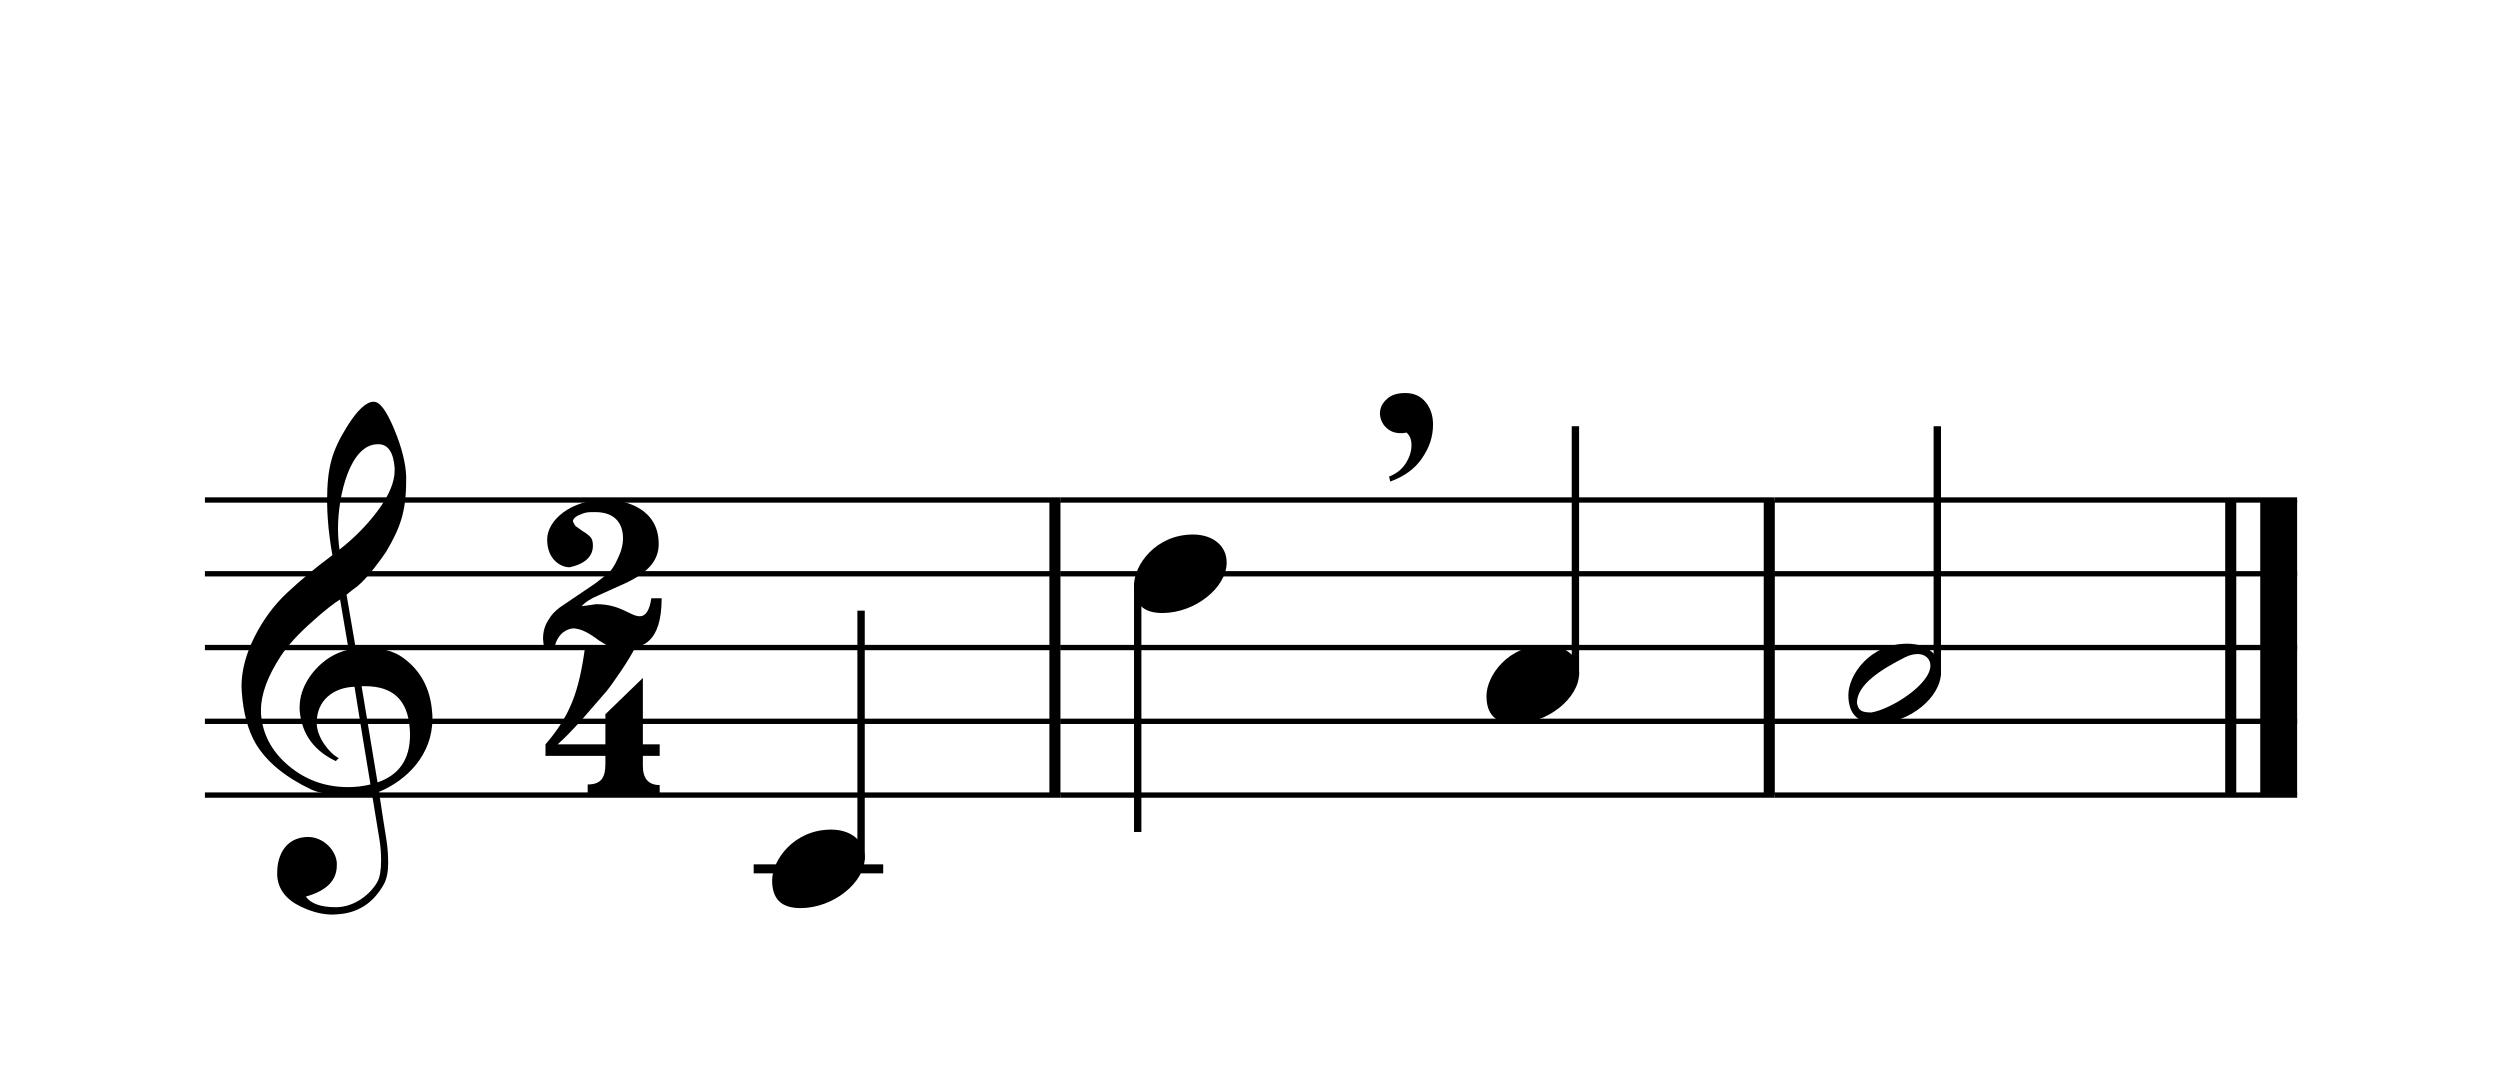
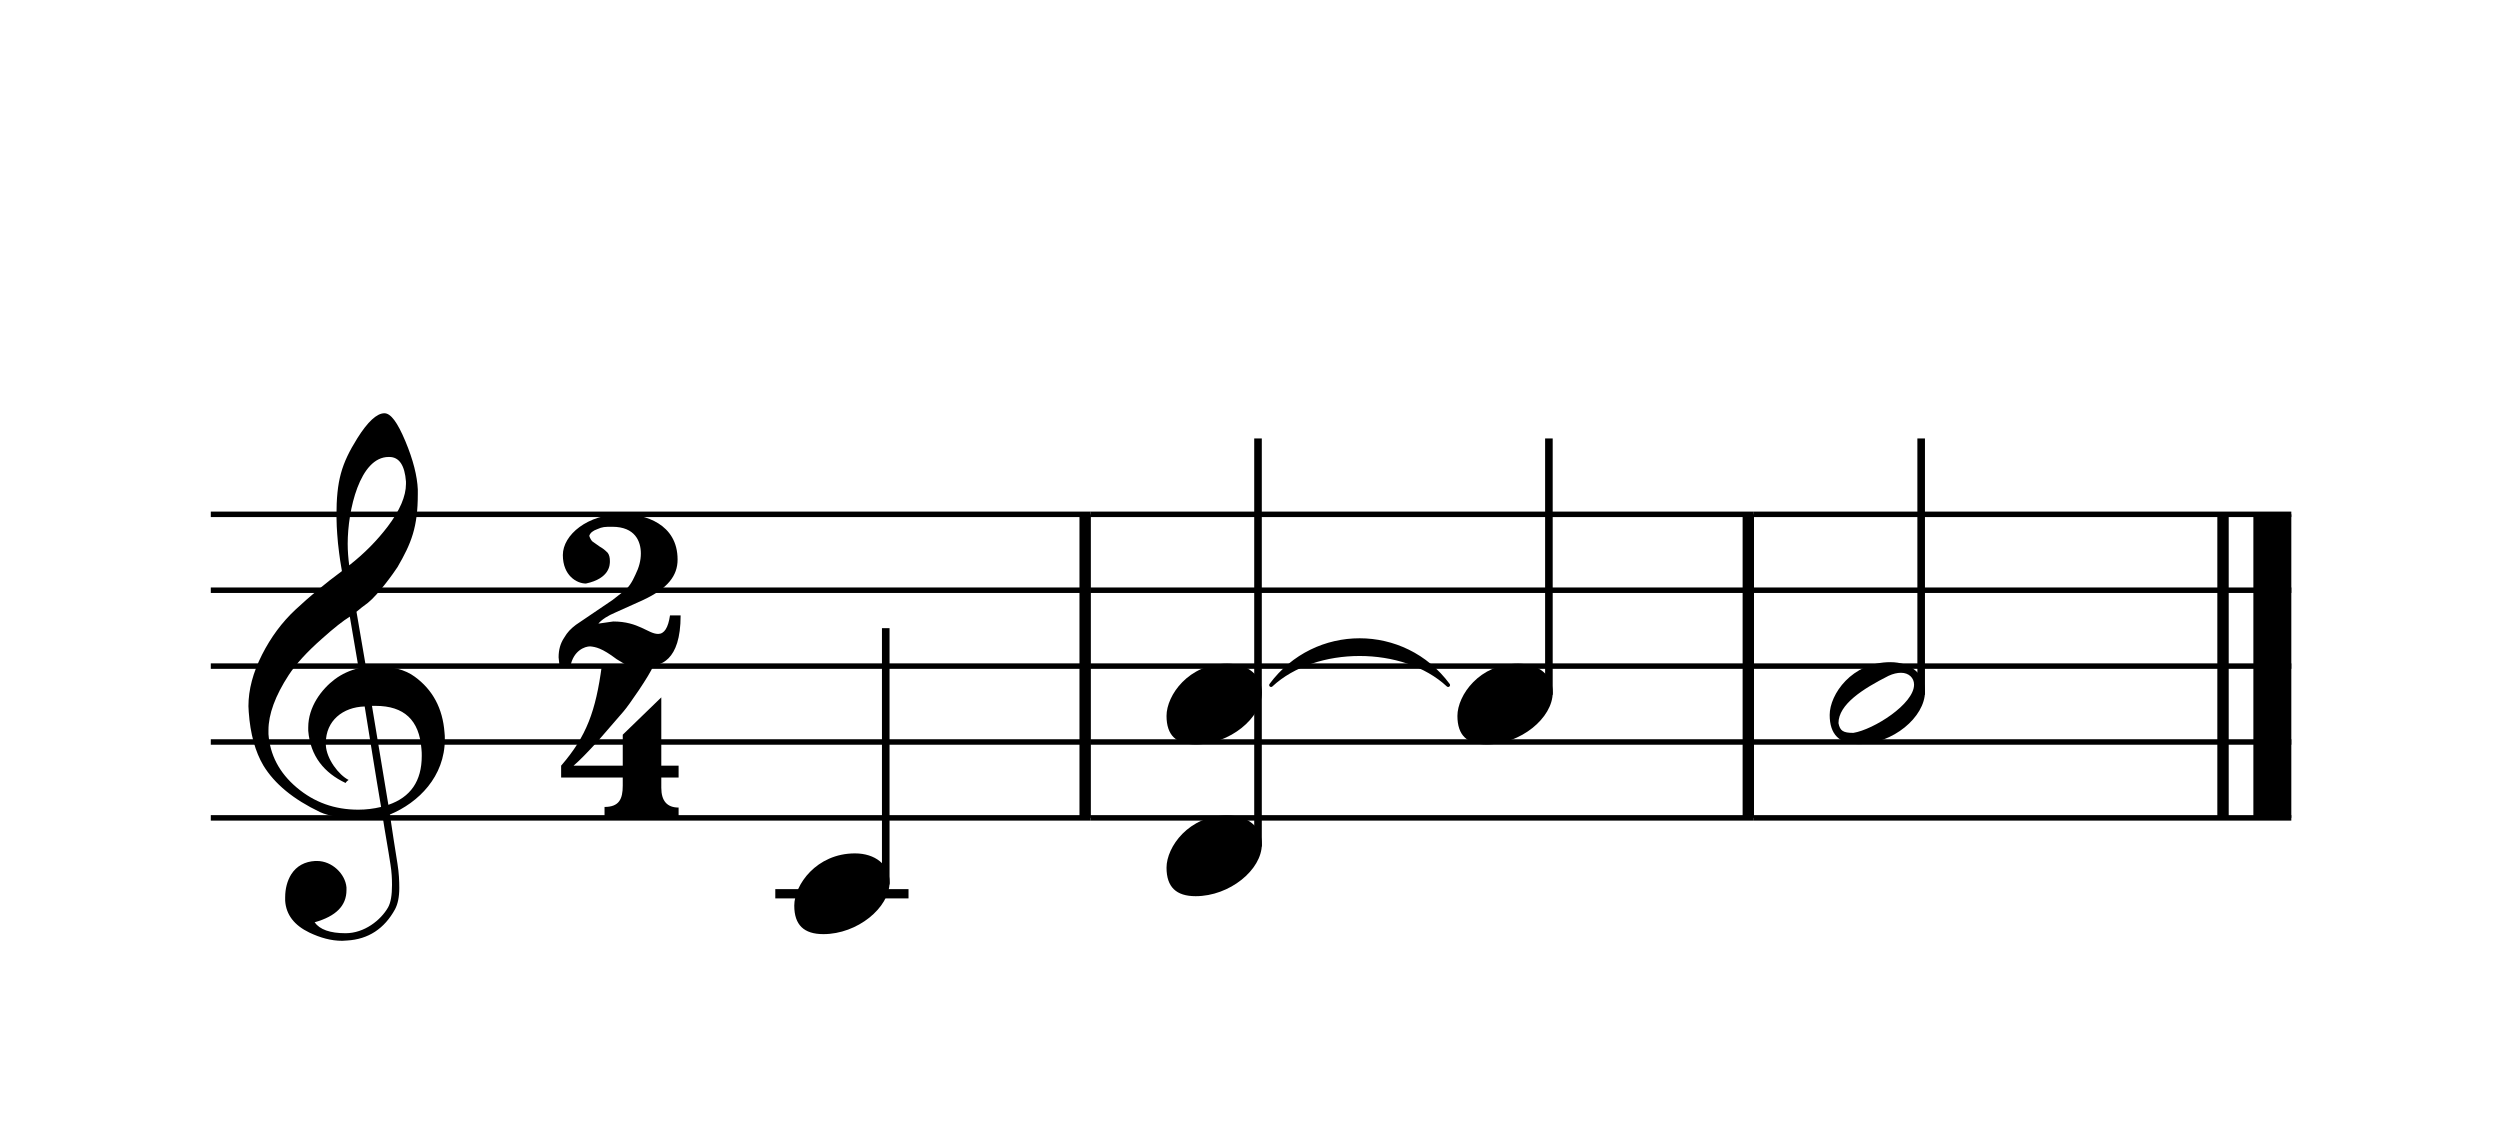
- <svg xmlns="http://www.w3.org/2000/svg" xmlns:xlink="http://www.w3.org/1999/xlink" width="610px" height="266px" version="1.1" overflow="visible">
+ <svg xmlns="http://www.w3.org/2000/svg" xmlns:xlink="http://www.w3.org/1999/xlink" width="593px" height="266px" version="1.1" overflow="visible">
  <defs>
    <symbol id="E050" viewBox="0 0 1000 1000" overflow="inherit">
      <path transform="scale(1,-1)" d="M441 -245c-23 -4 -48 -6 -76 -6c-59 0 -102 7 -130 20c-88 42 -150 93 -187 154c-26 44 -43 103 -48 176c0 6 -1 13 -1 19c0 54 15 111 45 170c29 57 65 106 110 148s96 85 153 127c-3 16 -8 46 -13 92c-4 43 -5 73 -5 89c0 117 16 172 69 257c34 54 64 82 89 82 c21 0 43 -30 69 -92s39 -115 41 -159v-15c0 -109 -21 -162 -67 -241c-13 -20 -63 -90 -98 -118c-13 -9 -25 -19 -37 -29l31 -181c8 1 18 2 28 2c58 0 102 -12 133 -35c59 -43 92 -104 98 -184c1 -7 1 -15 1 -22c0 -123 -87 -209 -181 -248c8 -57 17 -110 25 -162 c5 -31 6 -58 6 -80c0 -30 -5 -53 -14 -70c-35 -64 -88 -99 -158 -103c-5 0 -11 -1 -16 -1c-37 0 -72 10 -108 27c-50 24 -77 59 -80 105v11c0 29 7 55 20 76c18 28 45 42 79 44h6c49 0 93 -42 97 -87v-9c0 -51 -34 -86 -105 -106c17 -24 51 -36 102 -36c62 0 116 43 140 85 c9 16 13 41 13 74c0 20 -1 42 -5 67c-8 53 -18 106 -26 159zM461 939c-95 0 -135 -175 -135 -286c0 -24 2 -48 5 -71c50 39 92 82 127 128c40 53 60 100 60 140v8c-4 53 -22 81 -55 81h-2zM406 119l54 -326c73 25 110 78 110 161c0 7 0 15 -1 23c-7 95 -57 142 -151 142h-12 zM382 117c-72 -2 -128 -47 -128 -120v-7c2 -46 43 -99 75 -115c-3 -2 -7 -5 -10 -10c-70 33 -116 88 -123 172v11c0 68 44 126 88 159c23 17 49 29 78 36l-29 170c-21 -13 -52 -37 -92 -73c-50 -44 -86 -84 -109 -119c-45 -69 -67 -130 -67 -182v-13c5 -68 35 -127 93 -176 s125 -73 203 -73c25 0 50 3 75 9c-19 111 -36 221 -54 331z" />
    </symbol>
    <symbol id="E082" viewBox="0 0 1000 1000" overflow="inherit">
      <path transform="scale(1,-1)" d="M104 -185c-18 0 -55 -14 -65 -65h-36l-3 29c0 25 6 46 18 64c11 19 22 30 39 43l121 82l37 29c15 11 27 29 38 54c12 24 18 47 18 70c0 40 -19 88 -94 88c-25 0 -32 0 -50 -8c-14 -5 -23 -12 -26 -22c3 -9 7 -15 10 -18l24 -17c12 -7 17 -11 27 -21c5 -7 7 -16 7 -27 c0 -12 0 -57 -79 -74c-30 0 -76 26 -76 94c0 66 81 135 197 135c72 0 181 -32 181 -150c0 -53 -32 -95 -113 -133l-91 -41c-26 -11 -45 -23 -57 -37l49 7c84 0 115 -41 148 -41c20 0 33 20 39 61h35c0 -152 -68 -168 -114 -168c-17 0 -65 0 -79 7h10l-28 17 c-49 37 -69 40 -87 42z" />
    </symbol>
    <symbol id="E084" viewBox="0 0 1000 1000" overflow="inherit">
      <path transform="scale(1,-1)" d="M0 -78c84 97 114 180 134 329h170c-13 -32 -82 -132 -99 -151l-84 -97c-33 -36 -59 -63 -80 -81h162v102l127 123v-225h57v-39h-57v-34c0 -43 19 -65 57 -65v-34h-244v36c48 0 60 26 60 70v27h-203v39z" />
    </symbol>
    <symbol id="E0A4" viewBox="0 0 1000 1000" overflow="inherit">
      <path transform="scale(1,-1)" d="M0 -39c0 68 73 172 200 172c66 0 114 -37 114 -95c0 -84 -106 -171 -218 -171c-64 0 -96 30 -96 94z" />
    </symbol>
-     <symbol id="E4CE" viewBox="0 0 1000 1000" overflow="inherit">
-       <path transform="scale(1,-1)" d="M90 166l-12 -2h-8c-21 0 -37 7 -50 20s-19 29 -20 46c0 19 8 36 23 49c14 14 35 21 63 21c29 0 52 -10 69 -31s25 -46 25 -76c0 -20 -3 -39 -9 -58s-16 -38 -29 -57c-24 -35 -60 -61 -107 -78l-4 17c24 9 43 24 56 44s20 41 20 62c0 20 -6 34 -17 43z" />
-     </symbol>
    <symbol id="E0A3" viewBox="0 0 1000 1000" overflow="inherit">
      <path transform="scale(1,-1)" d="M278 64c0 22 -17 39 -43 39c-12 0 -26 -3 -41 -10c-85 -43 -165 -94 -165 -156c5 -25 15 -32 49 -32c67 11 200 95 200 159zM0 -36c0 68 73 174 200 174c66 0 114 -39 114 -97c0 -84 -106 -173 -218 -173c-64 0 -96 32 -96 96z" />
    </symbol>
  </defs>
  <style type="text/css">g.page-margin{font-family:Times;} g.reh, g.tempo{font-weight:bold;} g.dir, g.dynam, g.mNum{font-style:italic;} g.label{font-weight:normal;}</style>
-   <svg class="definition-scale" color="black" viewBox="0 0 6100 2660">
+   <svg class="definition-scale" color="black" viewBox="0 0 5930 2660">
    <g class="page-margin" transform="translate(500, 500)">
-       <g class="system" id="system-0000001989473937">
+       <g class="system" id="system-0000001094519572">
        <g class="section boundaryStart" id="section-L1F1" />
        <g class="measure" id="measure-L1">
-           <g class="staff" id="staff-0000002101897347">
+           <g class="staff" id="staff-0000000761665031">
            <path d="M0 720 L2087 720" stroke="currentColor" stroke-width="13" />
            <path d="M0 900 L2087 900" stroke="currentColor" stroke-width="13" />
            <path d="M0 1080 L2087 1080" stroke="currentColor" stroke-width="13" />
            <path d="M0 1260 L2087 1260" stroke="currentColor" stroke-width="13" />
            <path d="M0 1440 L2087 1440" stroke="currentColor" stroke-width="13" />
-             <g class="clef" id="clef-0000002078471248">
+             <g class="clef" id="clef-0000000474660368">
              <use xlink:href="#E050" x="90" y="1260" height="720px" width="720px" />
            </g>
-             <g class="meterSig" id="msig-0000001462621782">
+             <g class="meterSig" id="msig-0000001988443854">
              <use xlink:href="#E082" x="825" y="900" height="720px" width="720px" />
              <use xlink:href="#E084" x="831" y="1260" height="720px" width="720px" />
            </g>
            <g class="ledgerLines below">
              <path d="M1339 1620 L1655 1620" stroke="currentColor" stroke-width="22" />
            </g>
            <g class="layer" id="layer-L1F1N1">
              <g class="note" id="note-L4F1">
                <use xlink:href="#E0A4" x="1384" y="1620" height="720px" width="720px" />
-                 <g class="stem" id="stem-0000001610658996">
+                 <g class="stem" id="stem-0000000986611824">
                  <rect x="1592" y="990" height="608" width="18" />
                </g>
-                 <g class="accid" id="accid-0000001362150004" />
+                 <g class="accid" id="accid-0000000739575579" />
              </g>
            </g>
          </g>
-           <g class="barLineAttr" id="bline-0000000848507988">
+           <g class="barLineAttr" id="bline-0000001058475521">
            <path d="M2074 1440 L2074 720" stroke="currentColor" stroke-width="27" />
          </g>
        </g>
        <g class="measure" id="measure-L5">
          <g class="staff" id="staff-L5F1N1">
-             <path d="M2087 720 L3830 720" stroke="currentColor" stroke-width="13" />
-             <path d="M2087 900 L3830 900" stroke="currentColor" stroke-width="13" />
-             <path d="M2087 1080 L3830 1080" stroke="currentColor" stroke-width="13" />
-             <path d="M2087 1260 L3830 1260" stroke="currentColor" stroke-width="13" />
-             <path d="M2087 1440 L3830 1440" stroke="currentColor" stroke-width="13" />
+             <path d="M2087 720 L3660 720" stroke="currentColor" stroke-width="13" />
+             <path d="M2087 900 L3660 900" stroke="currentColor" stroke-width="13" />
+             <path d="M2087 1080 L3660 1080" stroke="currentColor" stroke-width="13" />
+             <path d="M2087 1260 L3660 1260" stroke="currentColor" stroke-width="13" />
+             <path d="M2087 1440 L3660 1440" stroke="currentColor" stroke-width="13" />
            <g class="layer" id="layer-L5F1N1">
-               <g class="note" id="note-L6F1">
-                 <use xlink:href="#E0A4" x="2267" y="900" height="720px" width="720px" />
-                 <g class="stem" id="stem-0000001314375337">
-                   <rect x="2267" y="922" height="608" width="18" />
+               <g class="chord" id="chord-L6F1">
+                 <g class="stem" id="stem-0000001263687481">
+                   <rect x="2475" y="540" height="968" width="18" />
                </g>
-                 <g class="accid" id="accid-0000001139927465" />
+                 <g class="note" id="note-L6F1S1">
+                   <use xlink:href="#E0A4" x="2267" y="1530" height="720px" width="720px" />
+                   <g class="accid" id="accid-0000001418626182" />
+                 </g>
+                 <g class="note" id="note-L6F1S2">
+                   <use xlink:href="#E0A4" x="2267" y="1170" height="720px" width="720px" />
+                   <g class="accid" id="accid-0000000391410668" />
+                 </g>
              </g>
              <g class="note" id="note-L7F1">
-                 <use xlink:href="#E0A4" x="3127" y="1170" height="720px" width="720px" />
-                 <g class="stem" id="stem-0000001689495917">
-                   <rect x="3335" y="540" height="608" width="18" />
+                 <use xlink:href="#E0A4" x="2957" y="1170" height="720px" width="720px" />
+                 <g class="stem" id="stem-0000000182224337">
+                   <rect x="3165" y="540" height="608" width="18" />
                </g>
-                 <g class="accid" id="accid-0000000836974346" />
+                 <g class="accid" id="accid-0000001126052761" />
              </g>
            </g>
          </g>
-           <g class="breath" id="breath-L6F1">
-             <use xlink:href="#E4CE" x="2867" y="675" height="720px" width="720px" />
+           <g class="tie" id="tie-L6F1S2-L7F1">
+             <path d="M2515,1125 C2620,983 2830,983 2935,1125 C2830,1027 2620,1027 2515,1125" stroke="currentColor" stroke-linecap="round" stroke-linejoin="round" stroke-width="9" />
          </g>
-           <g class="barLineAttr" id="bline-0000001991848845">
-             <path d="M3817 1440 L3817 720" stroke="currentColor" stroke-width="27" />
+           <g class="barLineAttr" id="bline-0000001415688713">
+             <path d="M3647 1440 L3647 720" stroke="currentColor" stroke-width="27" />
          </g>
        </g>
        <g class="measure" id="measure-L8">
          <g class="staff" id="staff-L8F1N1">
-             <path d="M3830 720 L5105 720" stroke="currentColor" stroke-width="13" />
-             <path d="M3830 900 L5105 900" stroke="currentColor" stroke-width="13" />
-             <path d="M3830 1080 L5105 1080" stroke="currentColor" stroke-width="13" />
-             <path d="M3830 1260 L5105 1260" stroke="currentColor" stroke-width="13" />
-             <path d="M3830 1440 L5105 1440" stroke="currentColor" stroke-width="13" />
+             <path d="M3660 720 L4935 720" stroke="currentColor" stroke-width="13" />
+             <path d="M3660 900 L4935 900" stroke="currentColor" stroke-width="13" />
+             <path d="M3660 1080 L4935 1080" stroke="currentColor" stroke-width="13" />
+             <path d="M3660 1260 L4935 1260" stroke="currentColor" stroke-width="13" />
+             <path d="M3660 1440 L4935 1440" stroke="currentColor" stroke-width="13" />
            <g class="layer" id="layer-L8F1N1">
              <g class="note" id="note-L9F1">
-                 <use xlink:href="#E0A3" x="4010" y="1170" height="720px" width="720px" />
-                 <g class="stem" id="stem-0000001329096385">
-                   <rect x="4218" y="540" height="608" width="18" />
+                 <use xlink:href="#E0A3" x="3840" y="1170" height="720px" width="720px" />
+                 <g class="stem" id="stem-0000000332751337">
+                   <rect x="4048" y="540" height="608" width="18" />
                </g>
-                 <g class="accid" id="accid-0000001285401589" />
+                 <g class="accid" id="accid-0000001101756022" />
              </g>
            </g>
          </g>
-           <g class="barLineAttr" id="bline-0000000624746489">
-             <path d="M4943 1440 L4943 720" stroke="currentColor" stroke-width="27" />
-             <path d="M5060 1440 L5060 720" stroke="currentColor" stroke-width="90" />
+           <g class="barLineAttr" id="bline-0000000346291697">
+             <path d="M4773 1440 L4773 720" stroke="currentColor" stroke-width="27" />
+             <path d="M4890 1440 L4890 720" stroke="currentColor" stroke-width="90" />
          </g>
        </g>
-         <g class="boundaryEnd section-L1F1" id="bdend-0000001671971247" />
+         <g class="boundaryEnd section-L1F1" id="bdend-0000002003592333" />
      </g>
-       <g class="pgHead autogenerated" id="pghead-0000000997227334" />
+       <g class="pgHead autogenerated" id="pghead-0000001832755771" />
    </g>
  </svg>
</svg>
